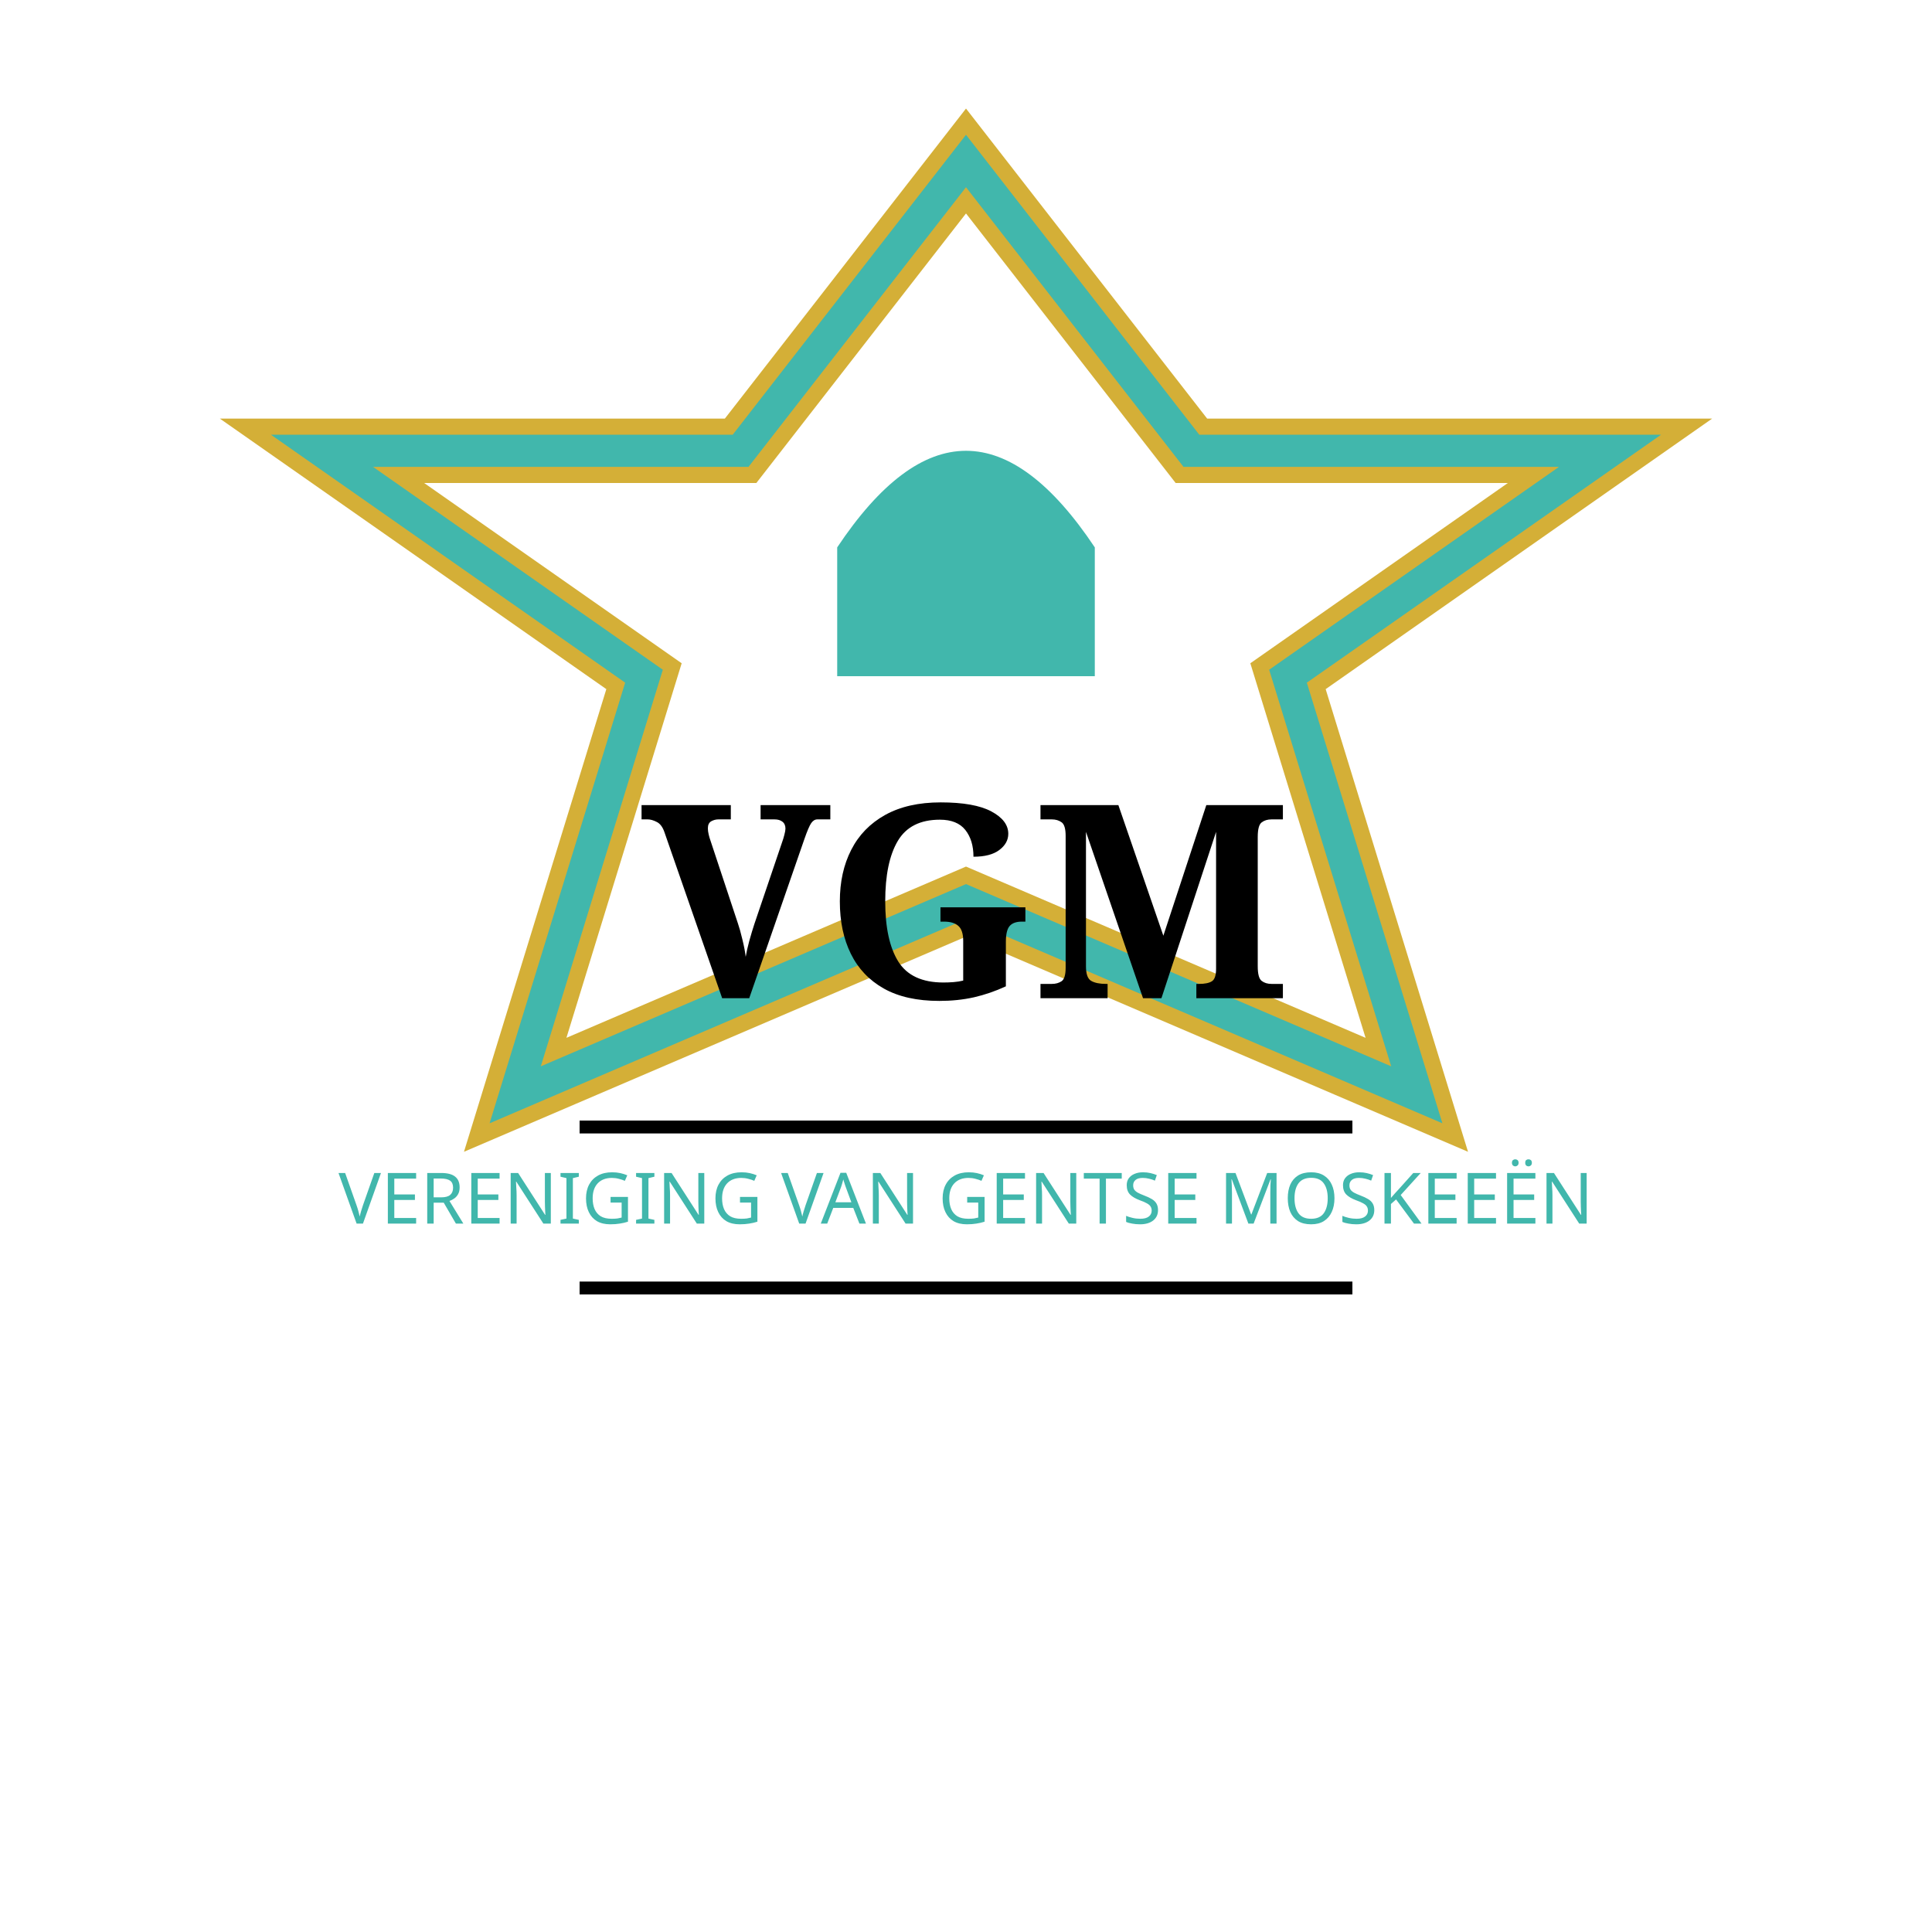
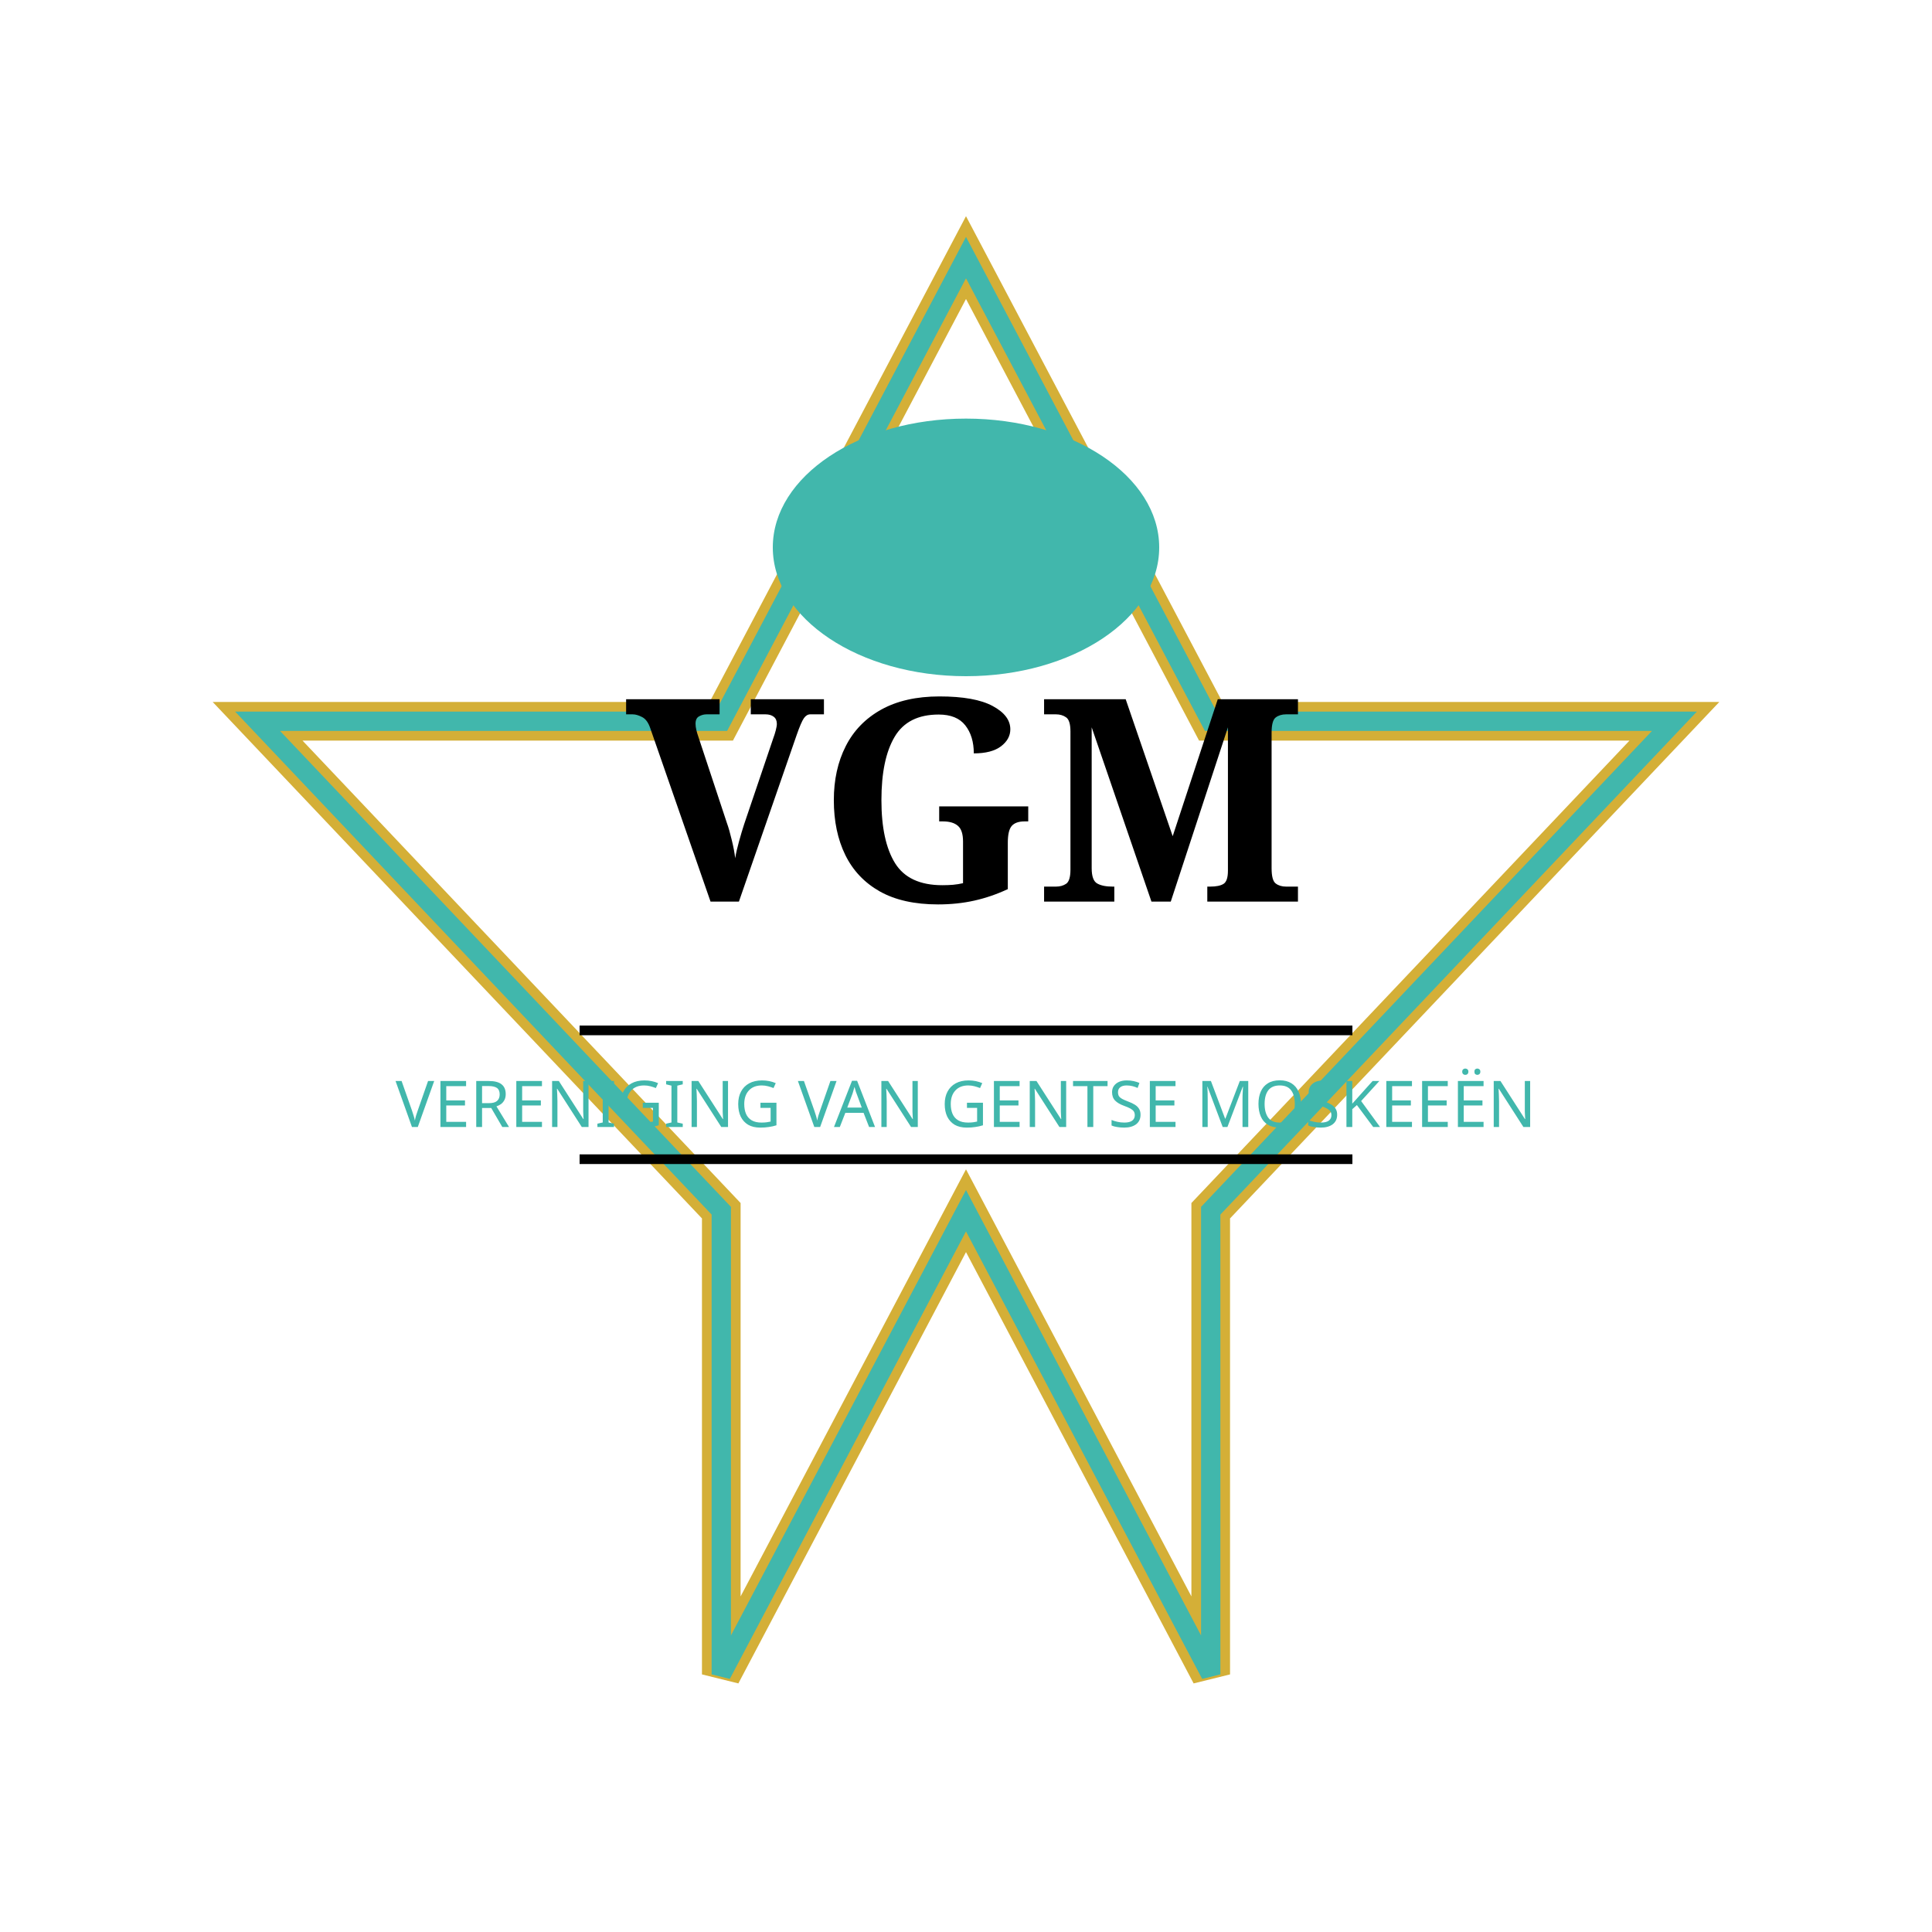
<svg xmlns="http://www.w3.org/2000/svg" width="300" height="300" viewBox="0 0 300 300">
-   <defs>
-     <path id="star" d="M150,25 L185,70 L250,70 L200,105 L220,170 L150,140 L80,170 L100,105 L50,70 L115,70 Z" />
-   </defs>
  <rect width="300" height="300" fill="white" />
-   <use href="#star" fill="none" stroke="#D4AF37" stroke-width="10" />
-   <use href="#star" fill="none" stroke="#41B7AC" stroke-width="5" />
-   <path d="M130,85 Q150,55 170,85 L170,105 L130,105 Z" fill="#41B7AC" />
-   <path d="M160,80 Q165,85 160,90 Q155,85 160,80" fill="#41B7AC" />
-   <text x="150" y="155" text-anchor="middle" font-family="serif" font-size="42" font-weight="bold" fill="black">VGM</text>
-   <line x1="90" y1="175" x2="210" y2="175" stroke="black" stroke-width="2" />
-   <line x1="90" y1="200" x2="210" y2="200" stroke="black" stroke-width="2" />
-   <text x="150" y="190" text-anchor="middle" font-family="sans-serif" font-size="11" fill="#41B7AC">VERENIGING VAN GENTSE MOSKEEËN</text>
+   <g transform="translate(150,150)">
+     <path d="M0,-110 L38,-38 L110,-38 L38,38 L38,110 L0,38 L-38,110 L-38,38 L-110,-38 L-38,-38 Z" fill="none" stroke="#D4AF37" stroke-width="6" />
+     <path d="M0,-110 L38,-38 L110,-38 L38,38 L38,110 L0,38 L-38,110 L-38,38 L-110,-38 L-38,-38 Z" fill="none" stroke="#41B7AC" stroke-width="3" />
+   </g>
+   <ellipse cx="150" cy="85" rx="30" ry="20" fill="#41B7AC" />
+   <path d="M162,80 Q167,85 162,90 Q157,85 162,80" fill="#41B7AC" />
+   <text x="150" y="140" text-anchor="middle" font-family="serif" font-size="44" font-weight="bold" fill="black">VGM</text>
+   <line x1="90" y1="160" x2="210" y2="160" stroke="black" stroke-width="1.5" />
+   <line x1="90" y1="180" x2="210" y2="180" stroke="black" stroke-width="1.5" />
+   <text x="150" y="175" text-anchor="middle" font-family="sans-serif" font-size="10" fill="#41B7AC">VERENIGING VAN GENTSE MOSKEEËN</text>
</svg>
